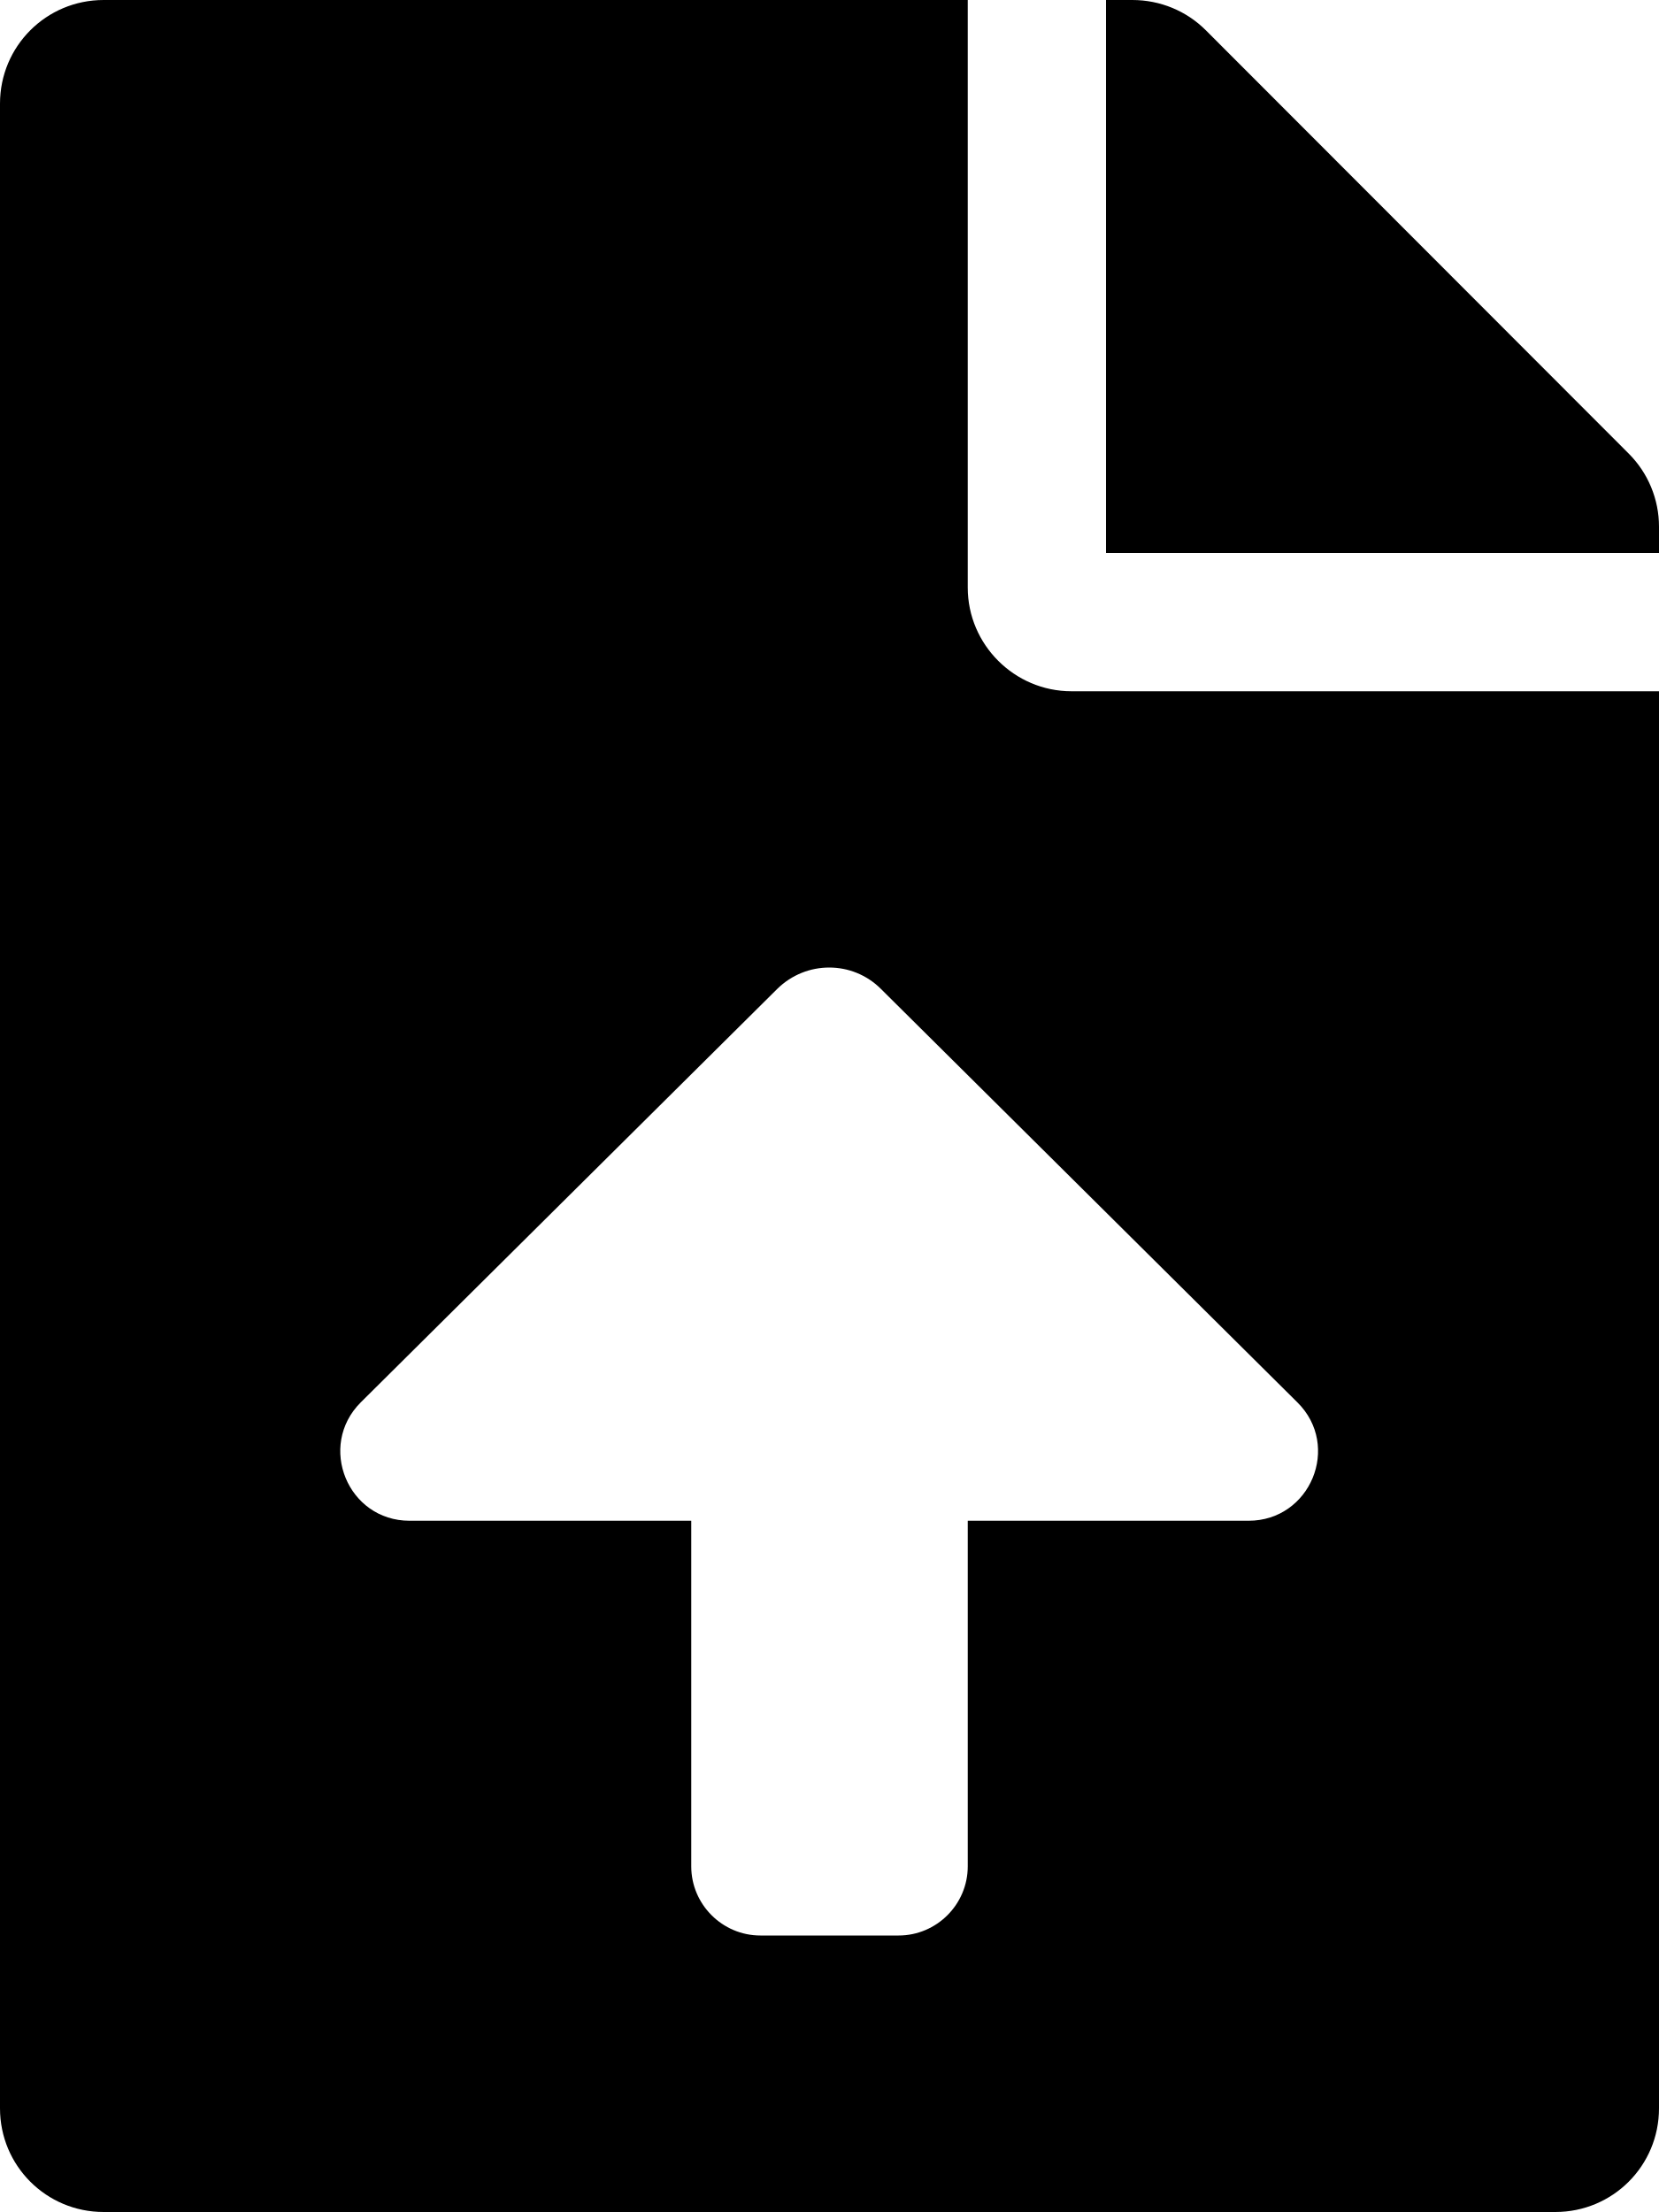
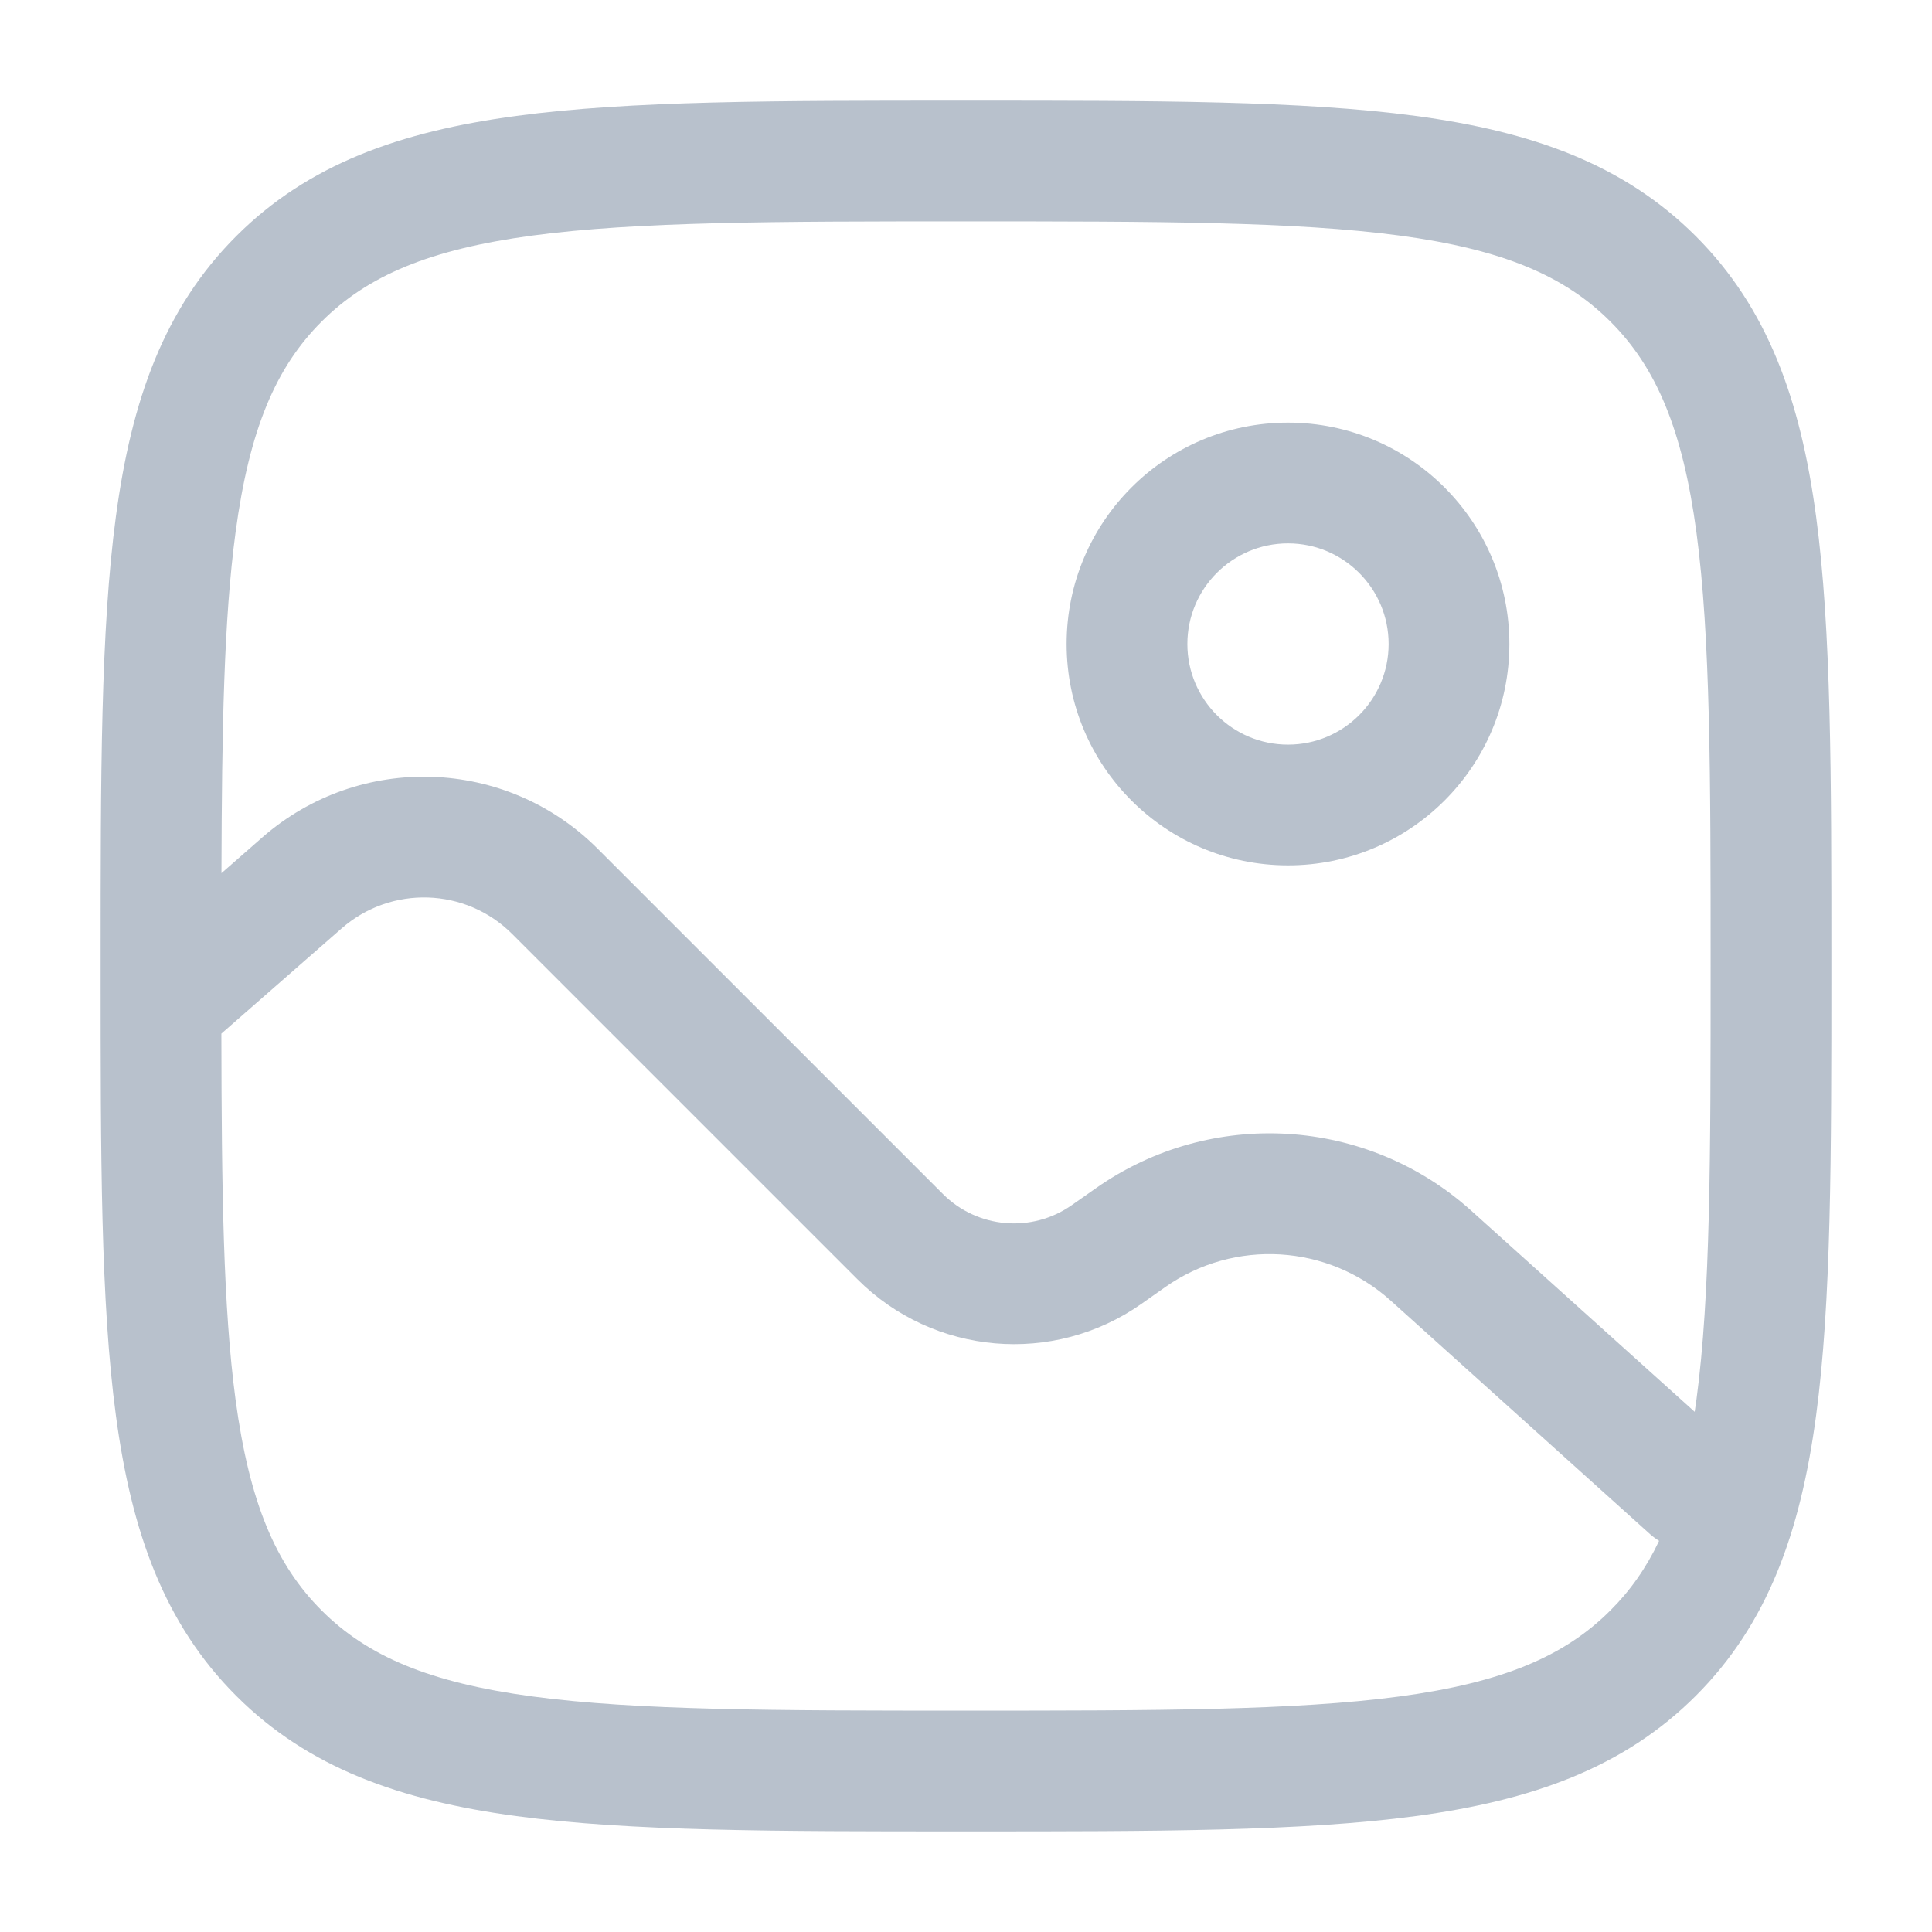
- <svg xmlns="http://www.w3.org/2000/svg" viewBox="0 0 384 512">
-   <path d="M224 136V0H24C10.7 0 0 10.7 0 24v464c0 13.3 10.7 24 24 24h336c13.3 0 24-10.7 24-24V160H248c-13.2 0-24-10.8-24-24zm65.2 216H224v80c0 8.8-7.2 16-16 16h-32c-8.8 0-16-7.2-16-16v-80H94.8c-14.3 0-21.4-17.3-11.3-27.4l96.4-95.7c6.7-6.6 17.4-6.6 24 0l96.4 95.7c10.2 10.1 3 27.4-11.3 27.4zM377 105L279.1 7c-4.5-4.5-10.6-7-17-7H256v128h128v-6.1c0-6.3-2.5-12.4-7-16.9z" />
+ <svg xmlns="http://www.w3.org/2000/svg" width="24" height="24" viewBox="0 0 24 24" fill="none">
+   <path fill-rule="evenodd" clip-rule="evenodd" d="M16 6.75C15.31 6.75 14.75 7.31 14.75 8C14.75 8.69 15.31 9.25 16 9.25C16.69 9.25 17.25 8.69 17.25 8C17.25 7.31 16.69 6.75 16 6.75ZM13.25 8C13.25 6.481 14.481 5.25 16 5.25C17.519 5.25 18.75 6.481 18.75 8C18.75 9.519 17.519 10.75 16 10.75C14.481 10.75 13.25 9.519 13.25 8Z" fill="#B8C1CC" />
+   <path fill-rule="evenodd" clip-rule="evenodd" d="M11.943 1.25H12.057C14.366 1.25 16.175 1.25 17.586 1.44C19.031 1.634 20.171 2.039 21.066 2.934C21.961 3.829 22.366 4.969 22.56 6.414C22.75 7.825 22.75 9.634 22.75 11.943V12.057C22.75 14.366 22.75 16.175 22.56 17.586C22.366 19.031 21.961 20.171 21.066 21.066C20.171 21.961 19.031 22.366 17.586 22.56C16.175 22.75 14.366 22.75 12.057 22.75H11.943C9.634 22.75 7.825 22.75 6.414 22.56C4.969 22.366 3.829 21.961 2.934 21.066C2.039 20.171 1.634 19.031 1.44 17.586C1.25 16.175 1.25 14.366 1.25 12.057V11.943C1.25 9.634 1.25 7.825 1.44 6.414C1.634 4.969 2.039 3.829 2.934 2.934C3.829 2.039 4.969 1.634 6.414 1.44C7.825 1.25 9.634 1.25 11.943 1.25ZM3.995 20.005C3.425 19.436 3.098 18.665 2.926 17.386C2.773 16.245 2.753 14.789 2.75 12.84L4.245 11.532C4.86 10.995 5.785 11.025 6.362 11.602L10.652 15.892C11.597 16.837 13.084 16.966 14.178 16.198L14.476 15.988C15.334 15.385 16.495 15.455 17.275 16.156L20.498 19.058C20.533 19.089 20.571 19.117 20.61 19.141C20.448 19.482 20.249 19.762 20.005 20.005C19.436 20.575 18.665 20.902 17.386 21.074C16.086 21.248 14.378 21.25 12 21.25C9.622 21.25 7.914 21.248 6.614 21.074C5.335 20.902 4.564 20.575 3.995 20.005ZM6.614 2.926C5.335 3.098 4.564 3.425 3.995 3.995C3.425 4.564 3.098 5.335 2.926 6.614C2.781 7.693 2.756 9.054 2.751 10.847L3.258 10.403C4.466 9.346 6.287 9.406 7.423 10.542L11.713 14.832C12.142 15.261 12.818 15.32 13.315 14.97L13.613 14.761C15.044 13.755 16.979 13.872 18.278 15.041L21.052 17.538C21.06 17.488 21.067 17.438 21.074 17.386C21.248 16.086 21.25 14.378 21.25 12C21.25 9.622 21.248 7.914 21.074 6.614C20.902 5.335 20.575 4.564 20.005 3.995C19.436 3.425 18.665 3.098 17.386 2.926C16.086 2.752 14.378 2.75 12 2.75C9.622 2.75 7.914 2.752 6.614 2.926Z" fill="#B8C1CC" />
</svg>
